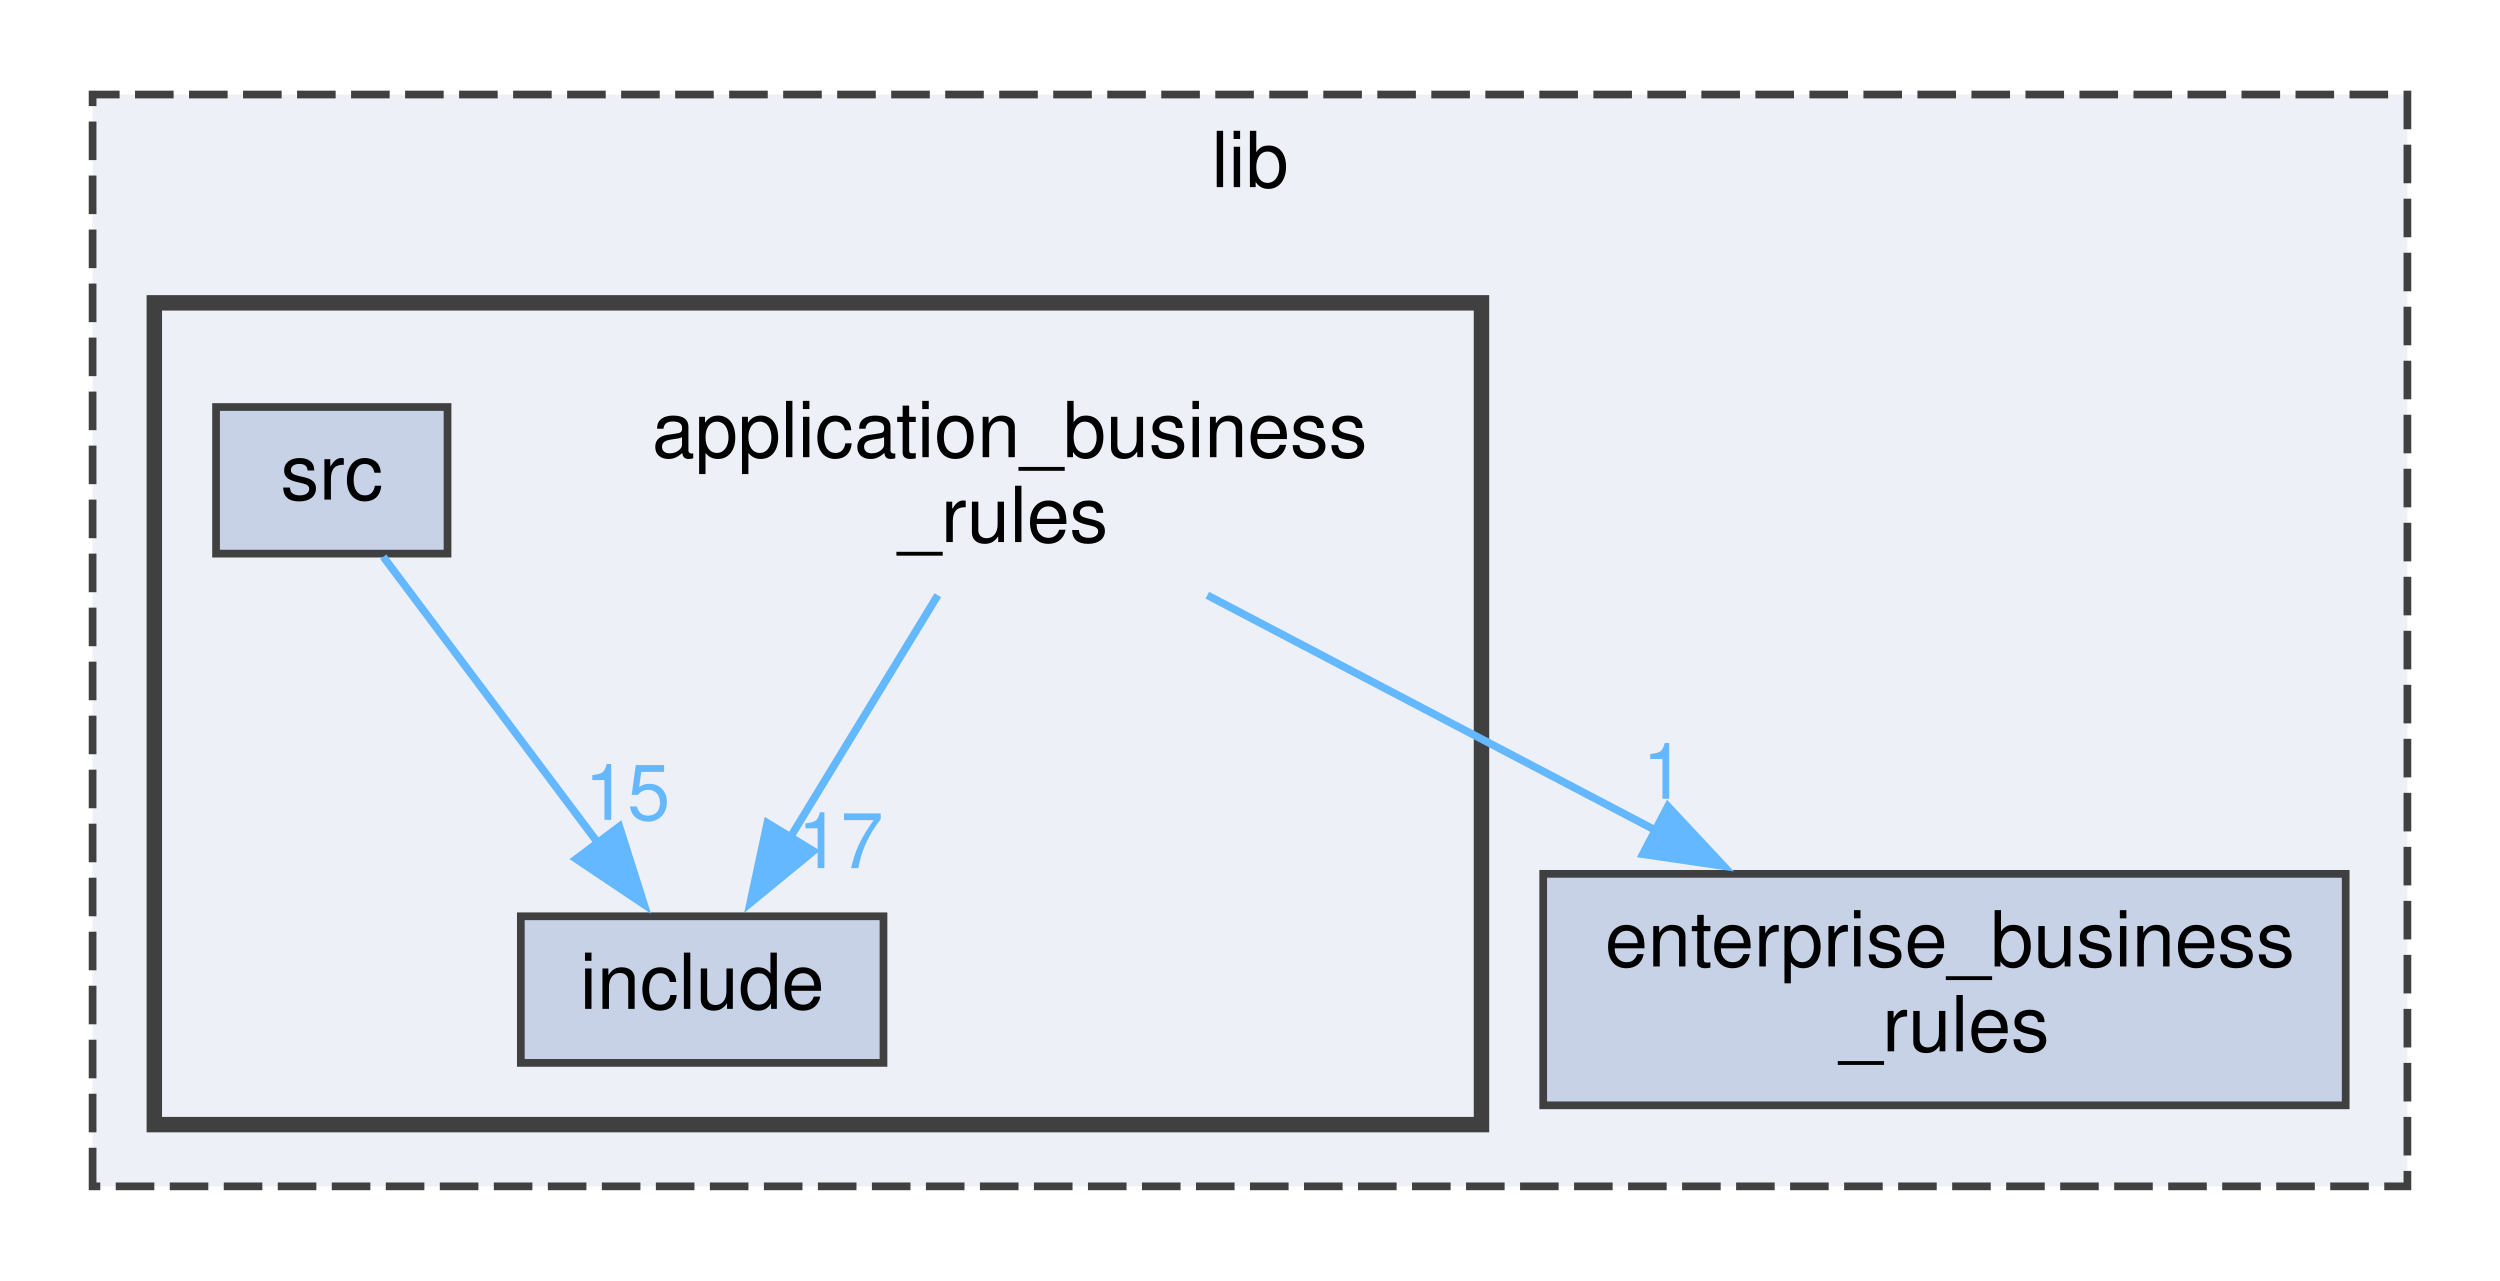
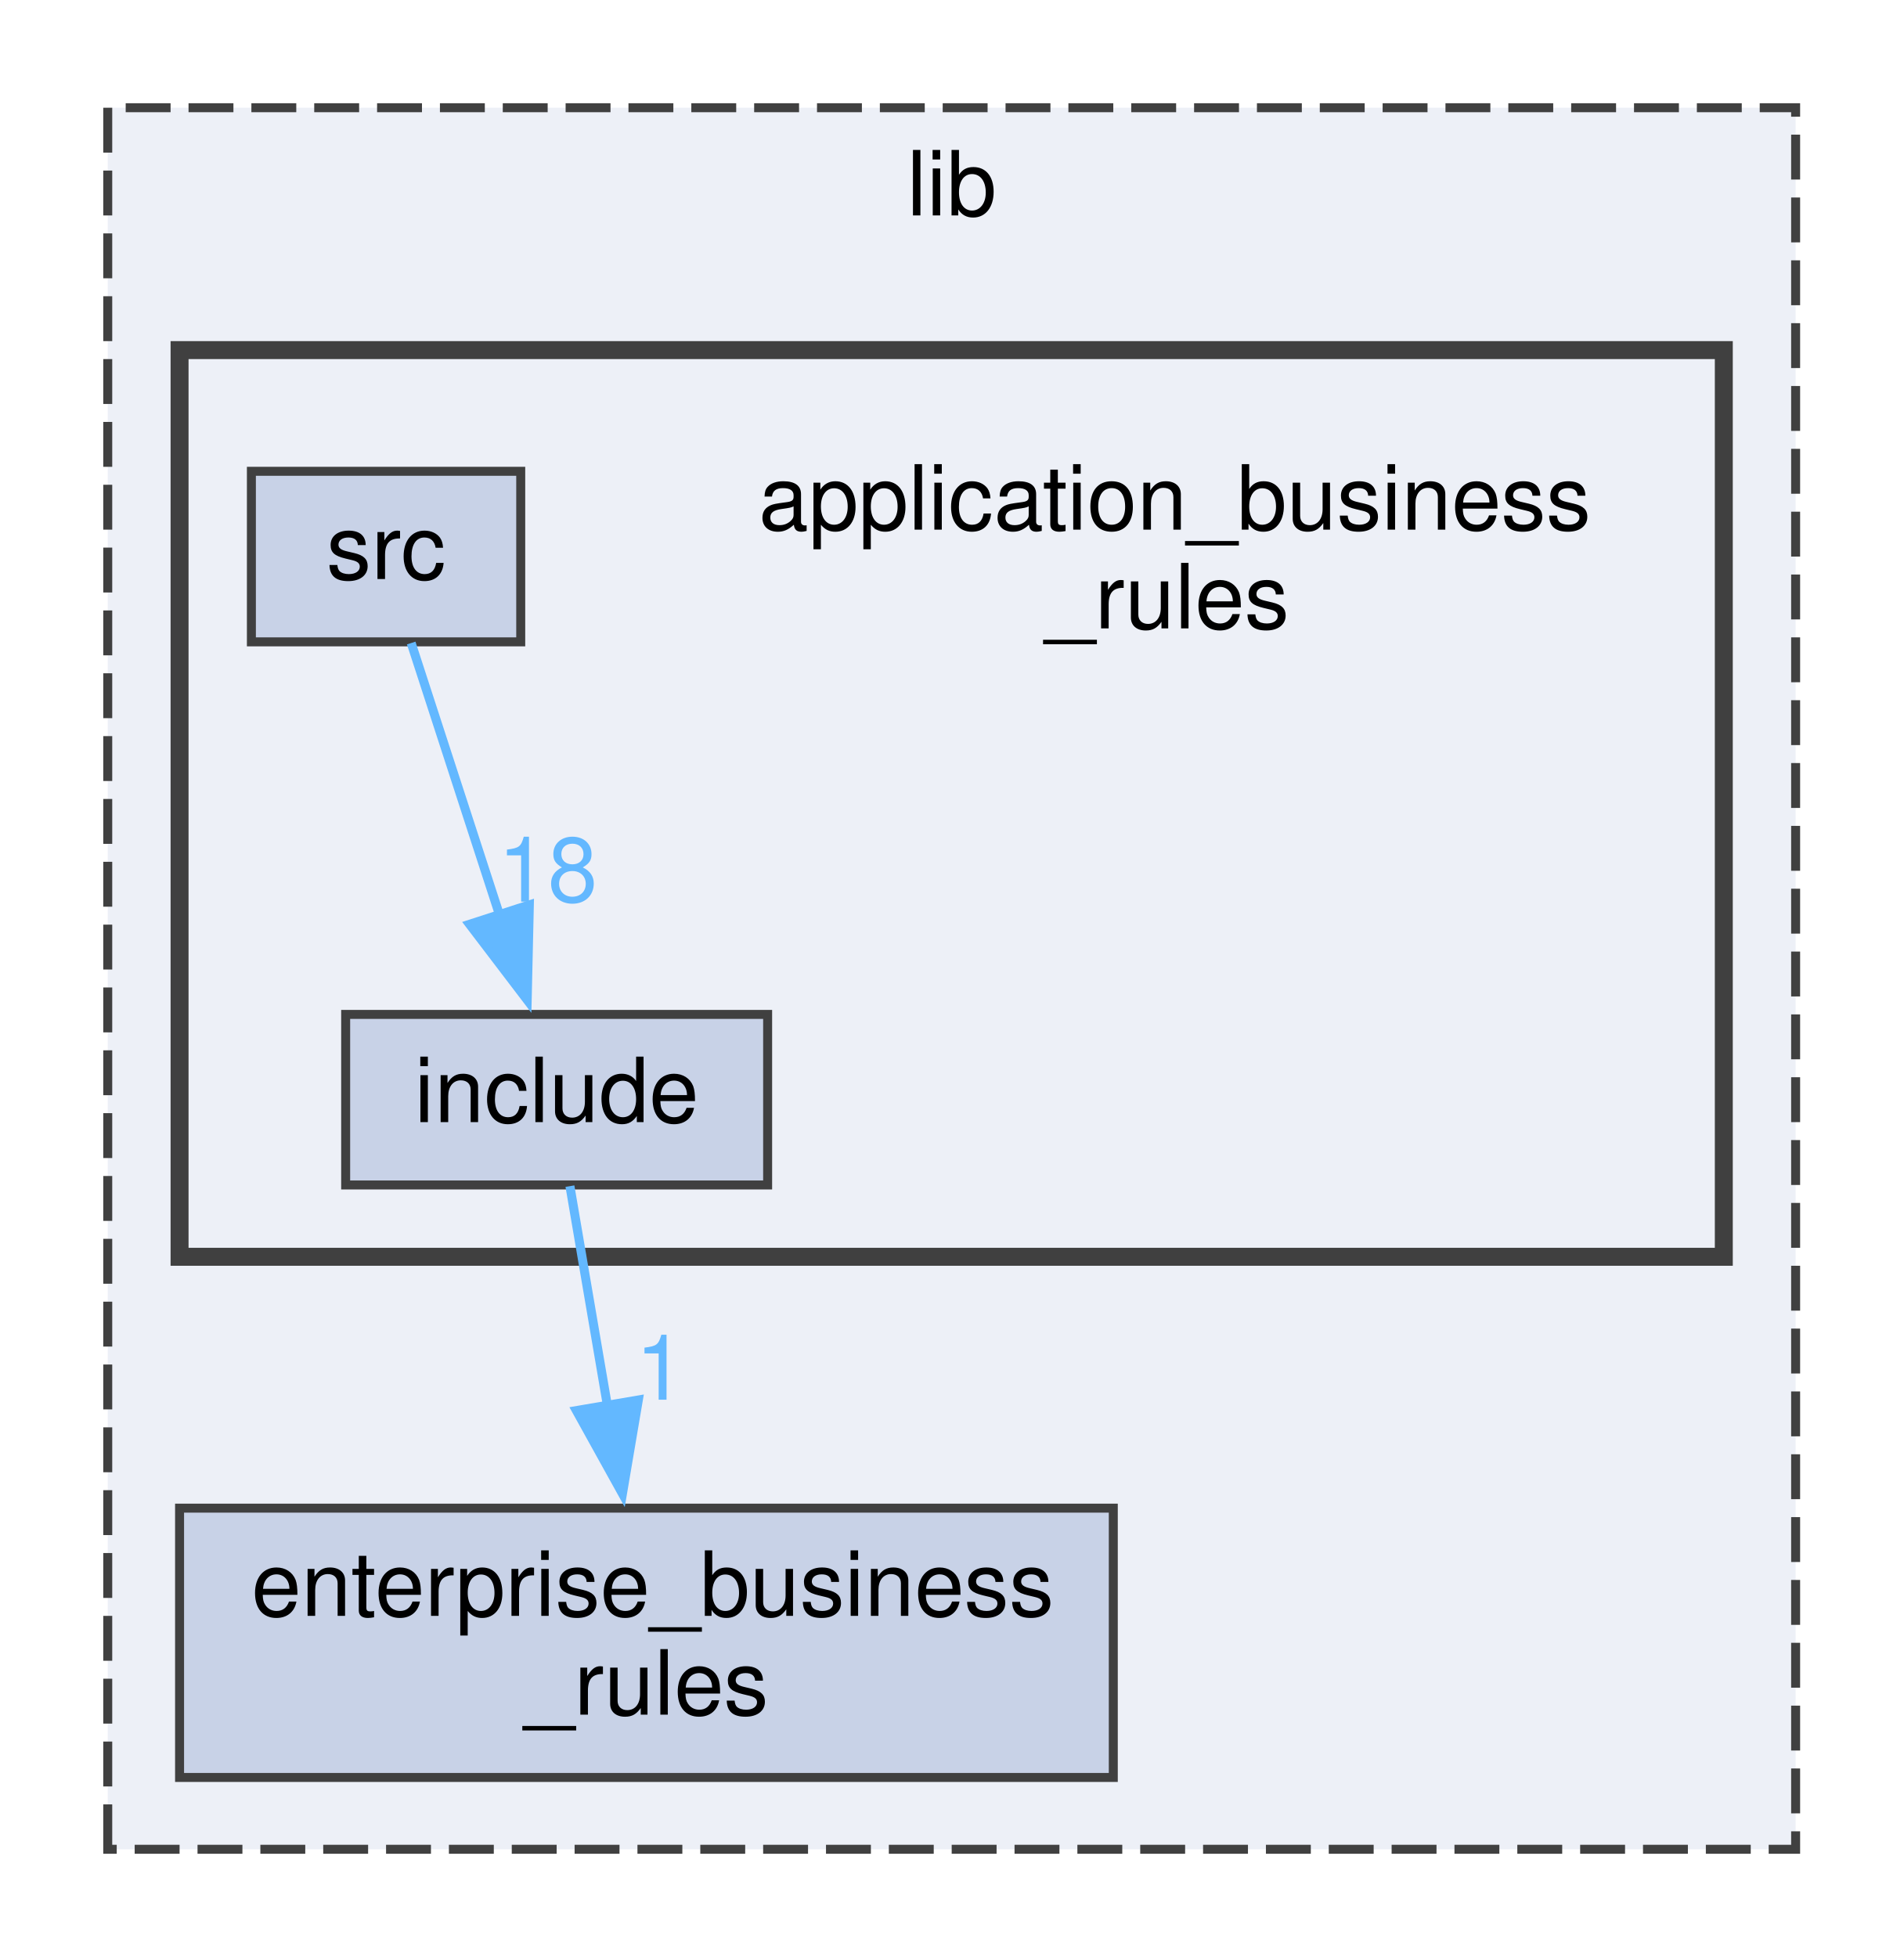
- <svg xmlns="http://www.w3.org/2000/svg" xmlns:xlink="http://www.w3.org/1999/xlink" width="324pt" height="166pt" viewBox="0.00 0.00 324.00 165.50">
-   <g id="graph0" class="graph" transform="scale(1 1) rotate(0) translate(4 161.5)">
+ <svg xmlns="http://www.w3.org/2000/svg" xmlns:xlink="http://www.w3.org/1999/xlink" width="212pt" height="218pt" viewBox="0.00 0.00 212.00 218.00">
+   <g id="graph0" class="graph" transform="scale(1 1) rotate(0) translate(4 214)">
    <g id="clust1" class="cluster">
      <g id="a_clust1">
        <a xlink:href="dir_97aefd0d527b934f1d99a682da8fe6a9.xhtml" target="_top" xlink:title="lib">
-           <polygon fill="#edf0f7" stroke="#404040" stroke-dasharray="5,2" points="8,-8 8,-149.5 308,-149.5 308,-8 8,-8" />
-           <text text-anchor="middle" x="158" y="-137.5" font-family="Helvetica,sans-Serif" font-size="10.00">lib</text>
+           <polygon fill="#edf0f7" stroke="#404040" stroke-dasharray="5,2" points="8,-8 8,-202 196,-202 196,-8 8,-8" />
+           <text text-anchor="middle" x="102" y="-190" font-family="Helvetica,sans-Serif" font-size="10.00">lib</text>
        </a>
      </g>
    </g>
    <g id="clust2" class="cluster">
      <g id="a_clust2">
        <a xlink:href="dir_6dbb42d2342d9d7292a192bc1d024acc.xhtml" target="_top" xlink:title="Package Application Business Rules.">
-           <polygon fill="#edf0f7" stroke="#404040" stroke-width="2" points="16,-16 16,-122.5 188,-122.5 188,-16 16,-16" />
+           <polygon fill="#edf0f7" stroke="#404040" stroke-width="2" points="16,-74 16,-175 188,-175 188,-74 16,-74" />
        </a>
      </g>
    </g>
    <g id="node1" class="node">
      <g id="a_node1">
        <a xlink:href="dir_71046b38222792489c3876836d4fbdbc.xhtml" target="_top" xlink:title="Package Enterprise Business Rules.">
-           <polygon fill="#c8d2e7" stroke="#404040" points="300,-48.5 196,-48.5 196,-18.5 300,-18.5 300,-48.5" />
-           <text text-anchor="start" x="204" y="-36.5" font-family="Helvetica,sans-Serif" font-size="10.00">enterprise_business</text>
-           <text text-anchor="middle" x="248" y="-25.5" font-family="Helvetica,sans-Serif" font-size="10.00">_rules</text>
+           <polygon fill="#c8d2e7" stroke="#404040" points="120,-46 16,-46 16,-16 120,-16 120,-46" />
+           <text text-anchor="start" x="24" y="-34" font-family="Helvetica,sans-Serif" font-size="10.00">enterprise_business</text>
+           <text text-anchor="middle" x="68" y="-23" font-family="Helvetica,sans-Serif" font-size="10.00">_rules</text>
        </a>
      </g>
    </g>
    <g id="node2" class="node">
-       <text text-anchor="start" x="80.5" y="-102.5" font-family="Helvetica,sans-Serif" font-size="10.00">application_business</text>
-       <text text-anchor="middle" x="126" y="-91.5" font-family="Helvetica,sans-Serif" font-size="10.00">_rules</text>
-     </g>
-     <g id="edge1" class="edge">
-       <path fill="none" stroke="#63b8ff" d="M152.47,-84.61C169.5,-75.68 191.88,-63.94 210.7,-54.07" />
-       <polygon fill="#63b8ff" stroke="#63b8ff" points="212.16,-57.25 219.39,-49.51 208.91,-51.05 212.16,-57.25" />
-       <g id="a_edge1-headlabel">
-         <a xlink:href="dir_000001_000005.xhtml" target="_top" xlink:title="1">
-           <text text-anchor="middle" x="211.64" y="-58.23" font-family="Helvetica,sans-Serif" font-size="10.00" fill="#63b8ff">1</text>
-         </a>
-       </g>
+       <text text-anchor="start" x="80.5" y="-155" font-family="Helvetica,sans-Serif" font-size="10.00">application_business</text>
+       <text text-anchor="middle" x="126" y="-144" font-family="Helvetica,sans-Serif" font-size="10.00">_rules</text>
    </g>
    <g id="node3" class="node">
      <g id="a_node3">
        <a xlink:href="dir_932fe8ce124fd491e58b86c0a19867e4.xhtml" target="_top" xlink:title="include">
-           <polygon fill="#c8d2e7" stroke="#404040" points="110.5,-43 63.5,-43 63.5,-24 110.5,-24 110.5,-43" />
-           <text text-anchor="middle" x="87" y="-31" font-family="Helvetica,sans-Serif" font-size="10.00">include</text>
+           <polygon fill="#c8d2e7" stroke="#404040" points="81.5,-101 34.5,-101 34.5,-82 81.5,-82 81.5,-101" />
+           <text text-anchor="middle" x="58" y="-89" font-family="Helvetica,sans-Serif" font-size="10.00">include</text>
        </a>
      </g>
    </g>
-     <g id="edge2" class="edge">
-       <path fill="none" stroke="#63b8ff" d="M117.54,-84.61C111.94,-75.43 104.54,-63.29 98.43,-53.25" />
-       <polygon fill="#63b8ff" stroke="#63b8ff" points="101.42,-51.45 93.23,-44.73 95.45,-55.09 101.42,-51.45" />
-       <g id="a_edge2-headlabel">
-         <a xlink:href="dir_000001_000007.xhtml" target="_top" xlink:title="17">
-           <text text-anchor="middle" x="104.93" y="-49.24" font-family="Helvetica,sans-Serif" font-size="10.00" fill="#63b8ff">17</text>
+     <g id="edge1" class="edge">
+       <path fill="none" stroke="#63b8ff" d="M59.48,-81.87C60.58,-75.4 62.15,-66.2 63.65,-57.45" />
+       <polygon fill="#63b8ff" stroke="#63b8ff" points="67.1,-58.05 65.33,-47.61 60.2,-56.87 67.1,-58.05" />
+       <g id="a_edge1-headlabel">
+         <a xlink:href="dir_000007_000005.xhtml" target="_top" xlink:title="1">
+           <text text-anchor="middle" x="69.55" y="-58.08" font-family="Helvetica,sans-Serif" font-size="10.00" fill="#63b8ff">1</text>
        </a>
      </g>
    </g>
    <g id="node4" class="node">
      <g id="a_node4">
        <a xlink:href="dir_0464404e99892fac2d89b16bbf2dbee3.xhtml" target="_top" xlink:title="src">
-           <polygon fill="#c8d2e7" stroke="#404040" points="54,-109 24,-109 24,-90 54,-90 54,-109" />
-           <text text-anchor="middle" x="39" y="-97" font-family="Helvetica,sans-Serif" font-size="10.00">src</text>
+           <polygon fill="#c8d2e7" stroke="#404040" points="54,-161.5 24,-161.5 24,-142.5 54,-142.5 54,-161.5" />
+           <text text-anchor="middle" x="39" y="-149.5" font-family="Helvetica,sans-Serif" font-size="10.00">src</text>
        </a>
      </g>
    </g>
-     <g id="edge3" class="edge">
-       <path fill="none" stroke="#63b8ff" d="M45.67,-89.6C52.84,-80.05 64.41,-64.61 73.49,-52.51" />
-       <polygon fill="#63b8ff" stroke="#63b8ff" points="76.27,-54.63 79.47,-44.53 70.67,-50.43 76.27,-54.63" />
-       <g id="a_edge3-headlabel">
-         <a xlink:href="dir_000011_000007.xhtml" target="_top" xlink:title="15">
-           <text text-anchor="middle" x="77.3" y="-55.5" font-family="Helvetica,sans-Serif" font-size="10.00" fill="#63b8ff">15</text>
+     <g id="edge2" class="edge">
+       <path fill="none" stroke="#63b8ff" d="M41.8,-142.37C44.39,-134.42 48.31,-122.33 51.65,-112.05" />
+       <polygon fill="#63b8ff" stroke="#63b8ff" points="54.96,-113.2 54.72,-102.61 48.3,-111.04 54.96,-113.2" />
+       <g id="a_edge2-headlabel">
+         <a xlink:href="dir_000011_000007.xhtml" target="_top" xlink:title="18">
+           <text text-anchor="middle" x="57.01" y="-113.56" font-family="Helvetica,sans-Serif" font-size="10.00" fill="#63b8ff">18</text>
        </a>
      </g>
    </g>
  </g>
</svg>
